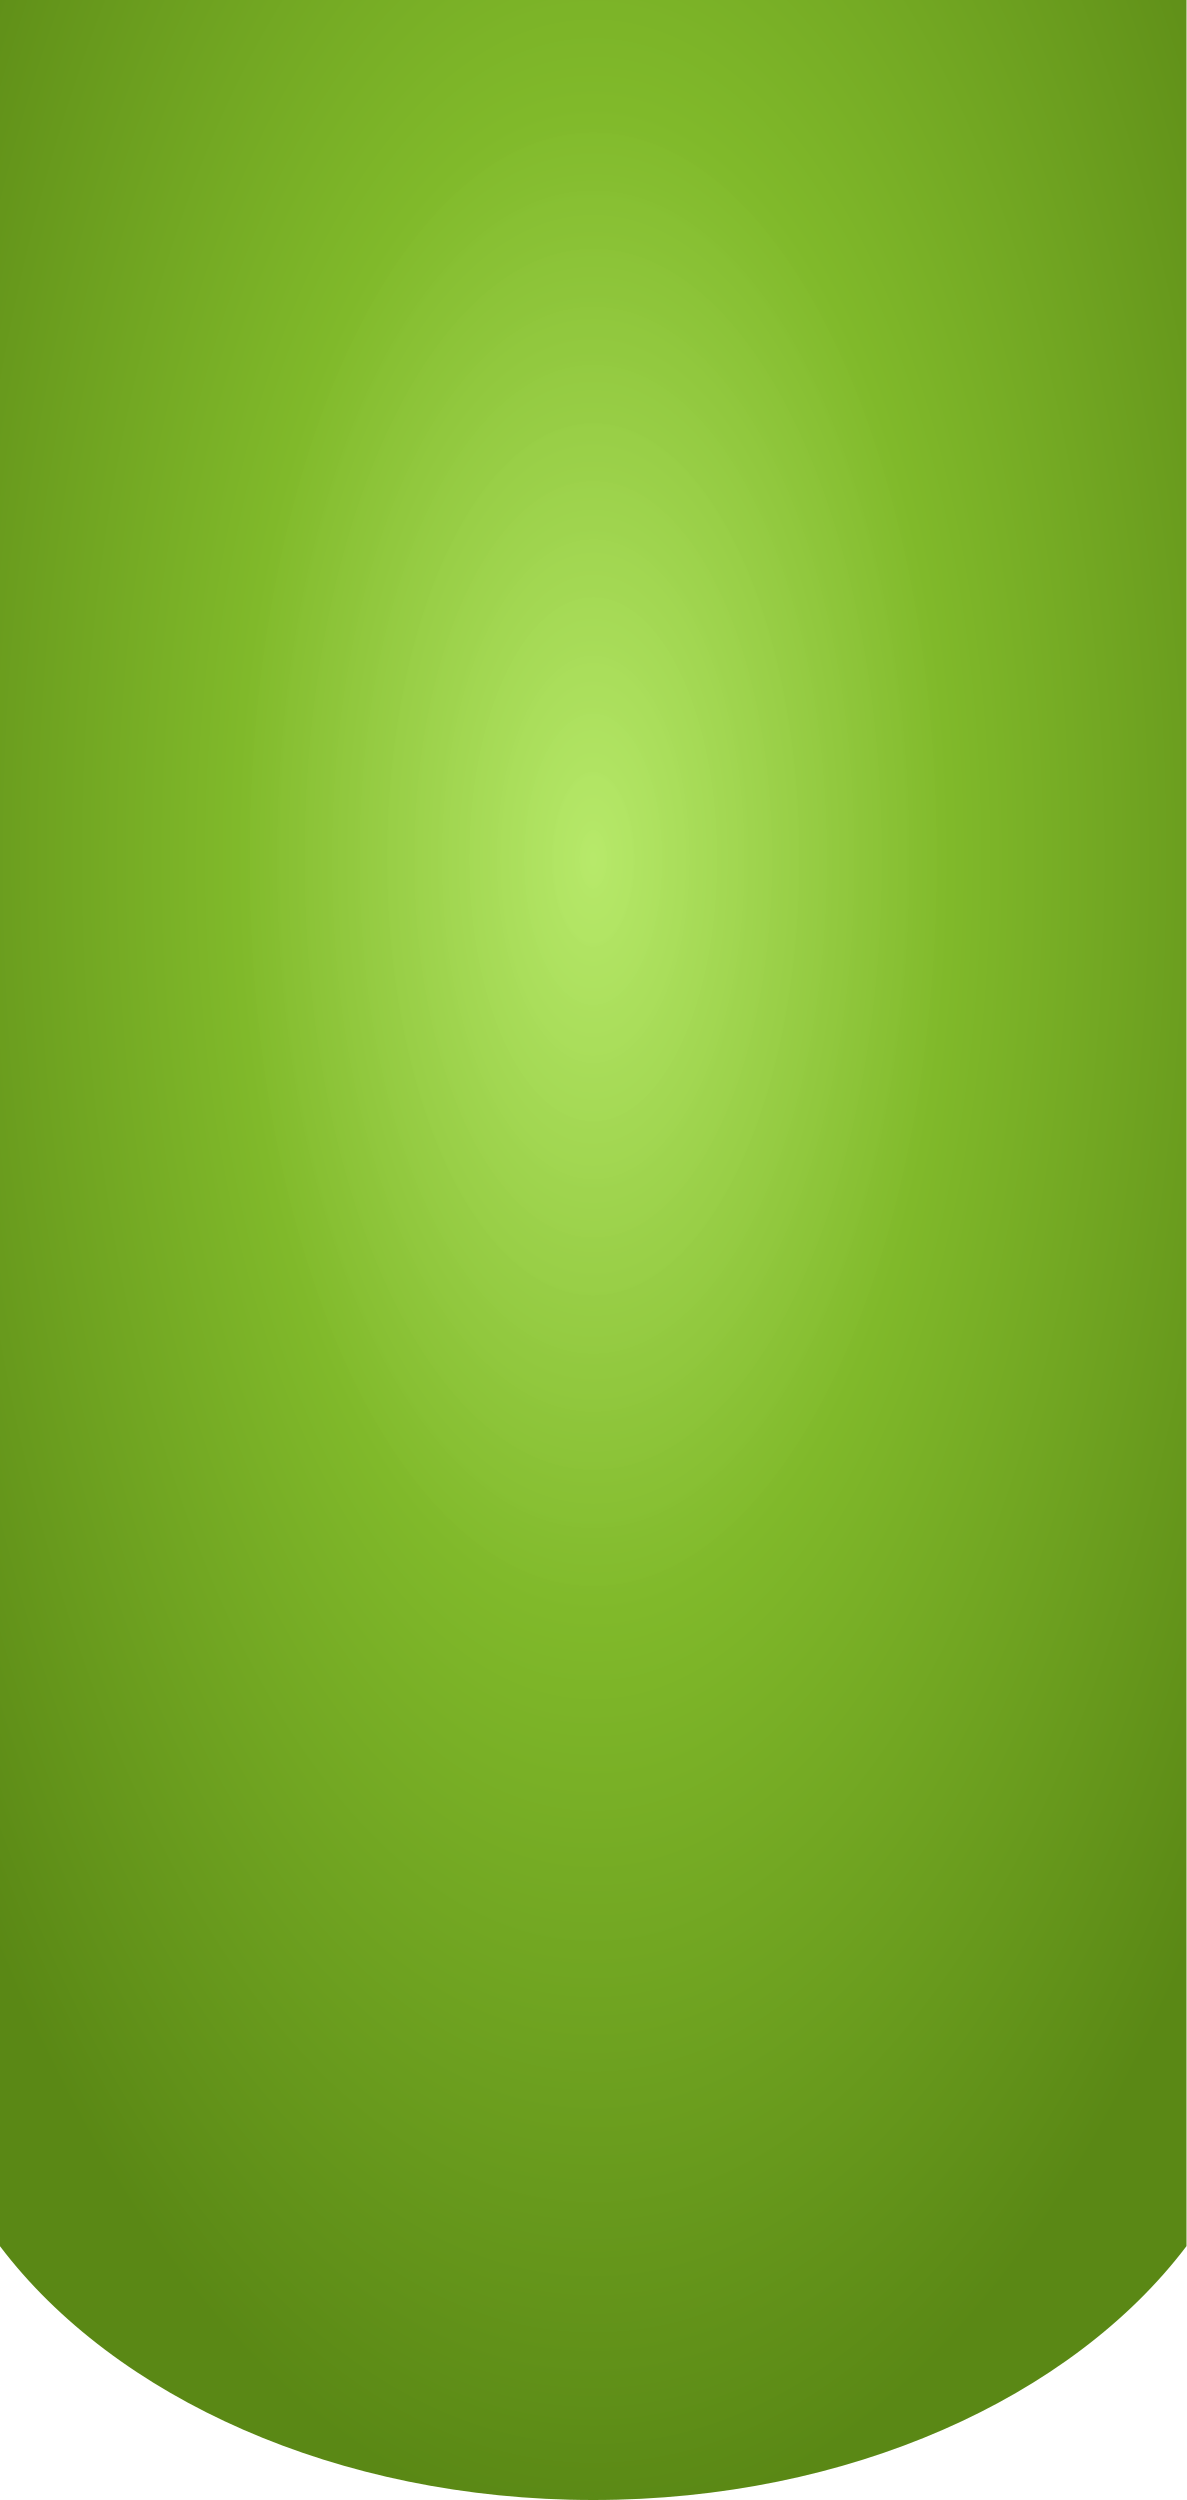
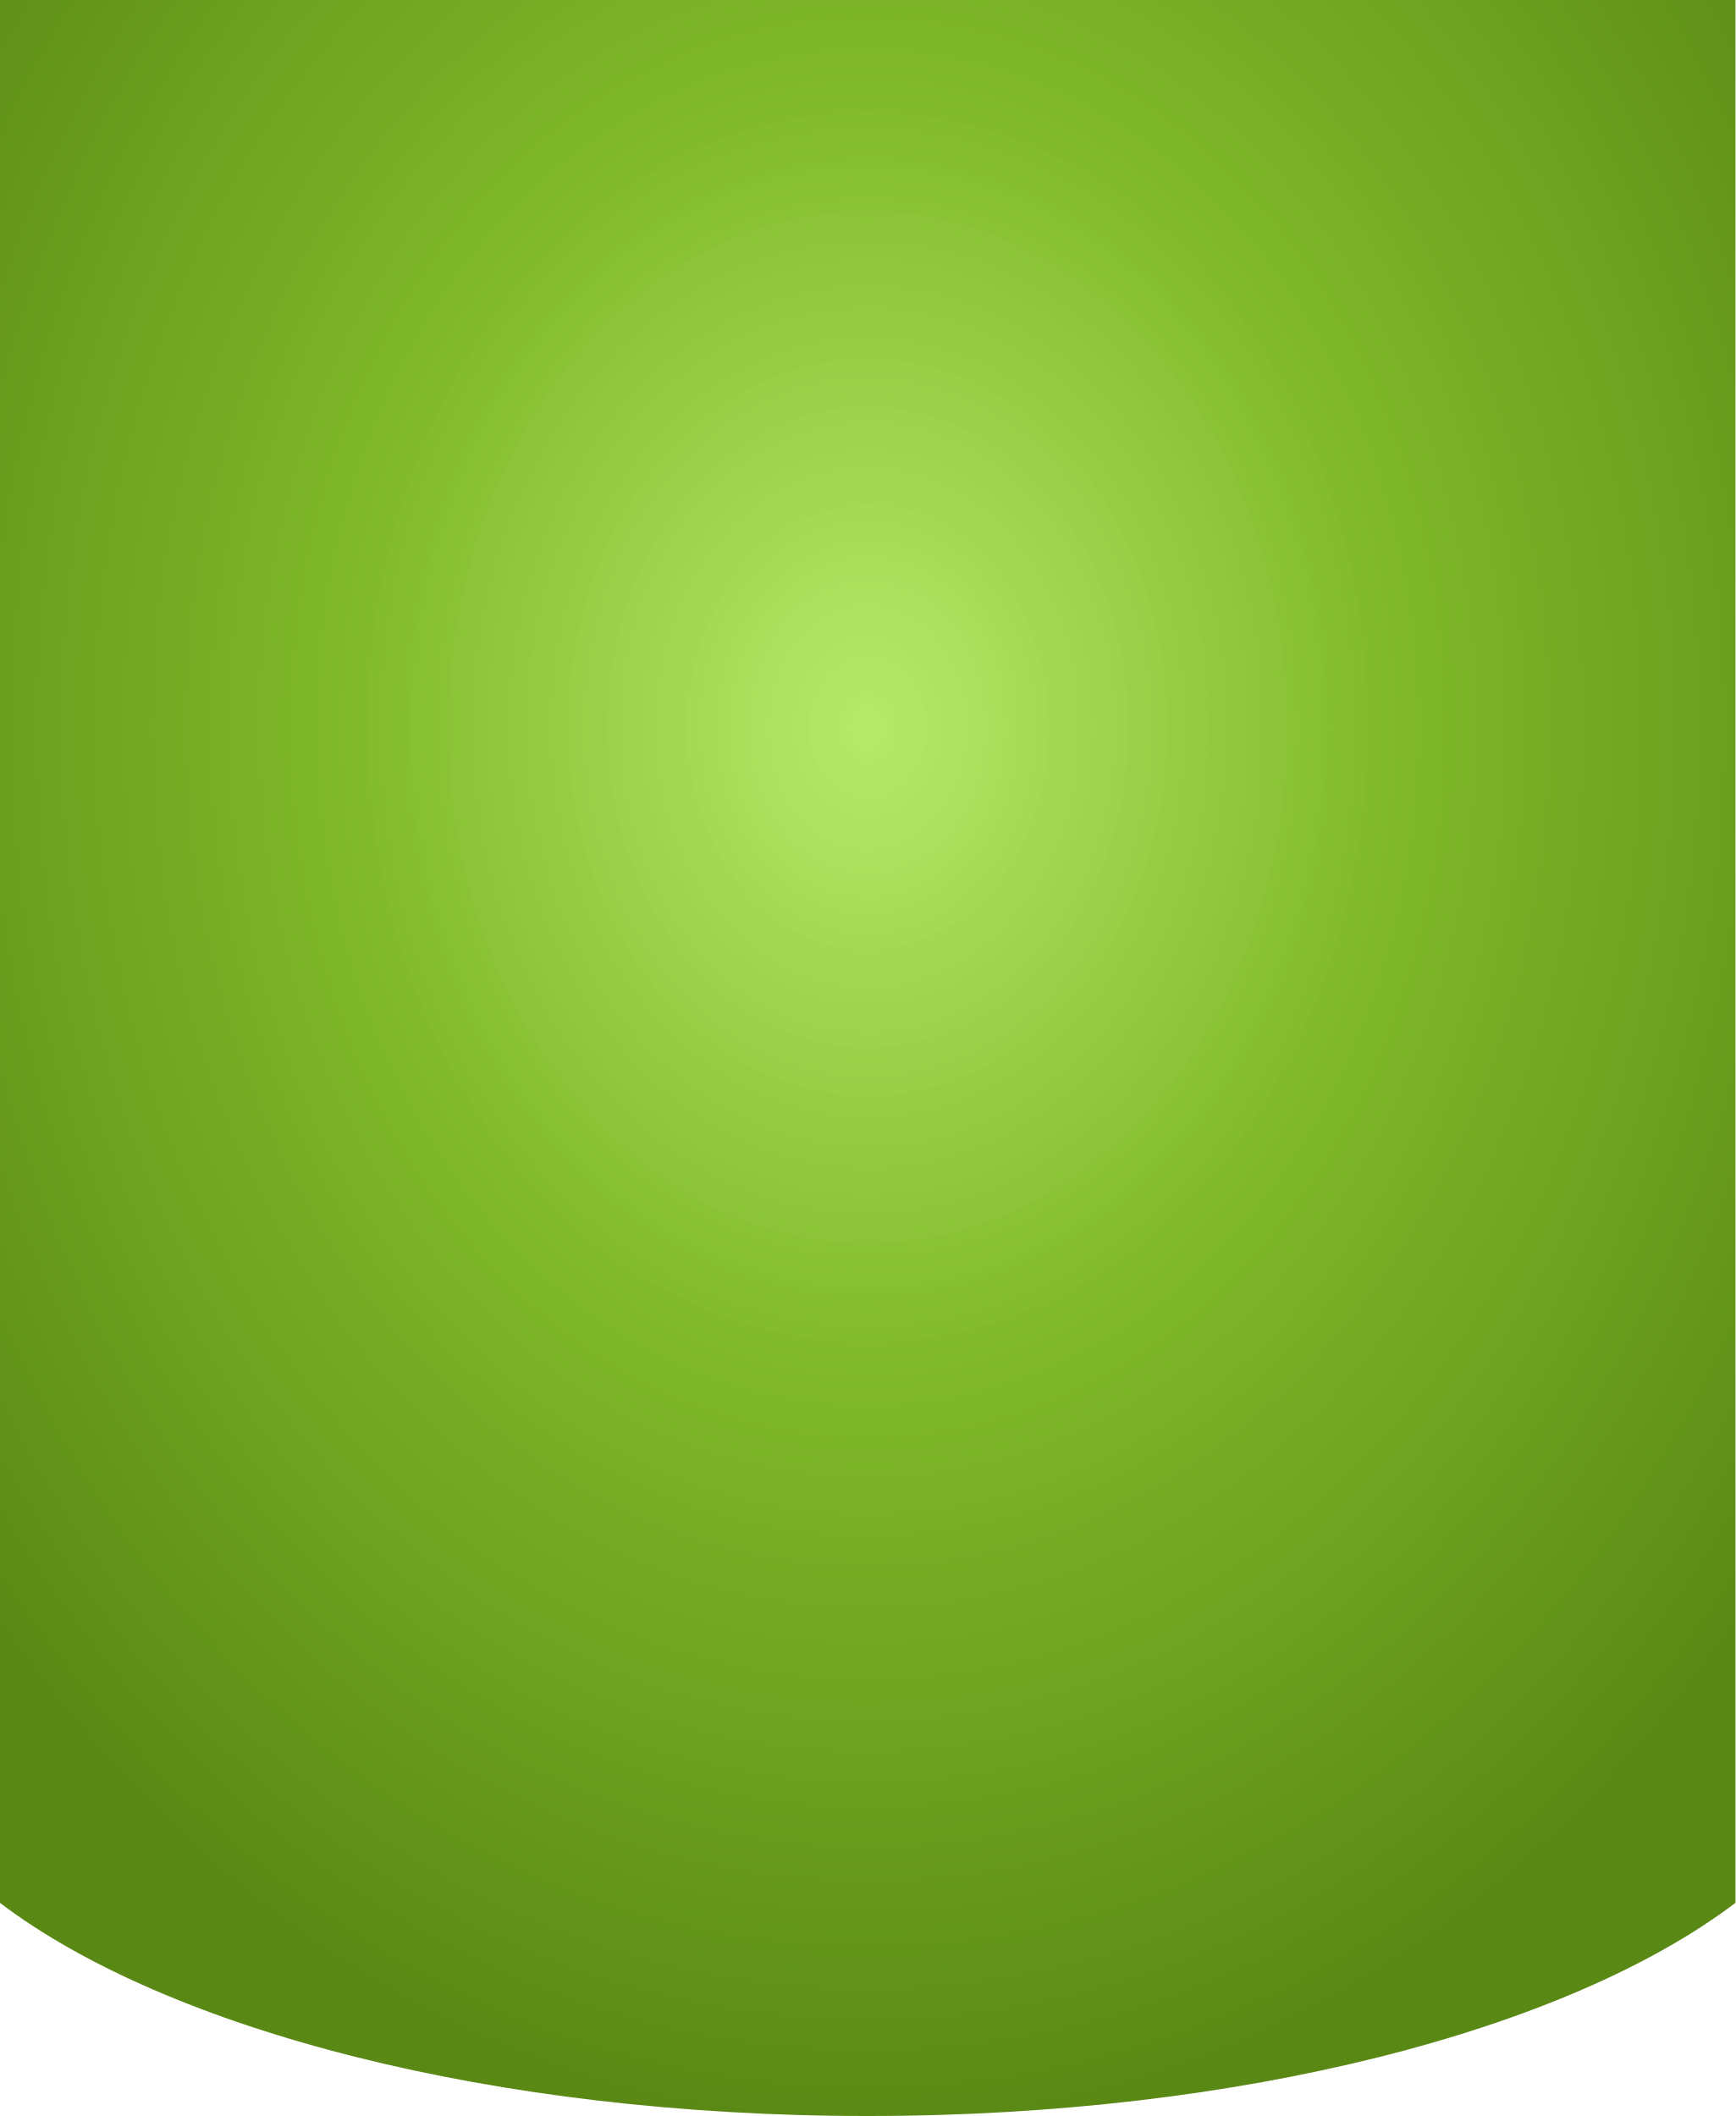
- <svg xmlns="http://www.w3.org/2000/svg" width="478.03" height="1007.226" viewBox="0 0 478.03 1007.226">
+ <svg xmlns="http://www.w3.org/2000/svg" width="832.65" height="1015.229" viewBox="0 0 832.65 1015.229">
  <defs>
    <radialGradient id="radial-gradient" cx="0.5" cy="0.345" r="0.662" gradientUnits="objectBoundingBox">
      <stop offset="0" stop-color="#b3e862" stop-opacity="0.949" />
      <stop offset="0.453" stop-color="#80b92a" />
      <stop offset="1" stop-color="#5a8815" />
    </radialGradient>
  </defs>
-   <path id="Unione_20" data-name="Unione 20" d="M0,904.978V0H478.03V904.94c-46.1,60.931-135.861,102.286-239.029,102.286C135.851,1007.226,46.111,965.891,0,904.978Z" fill="url(#radial-gradient)" />
+   <path id="Unione_55" data-name="Unione 55" d="M0,912.983V0H832.651V912.945C752.345,973.875,596,1015.23,416.3,1015.23,236.632,1015.23,80.32,973.9,0,912.983Z" fill="url(#radial-gradient)" />
</svg>
